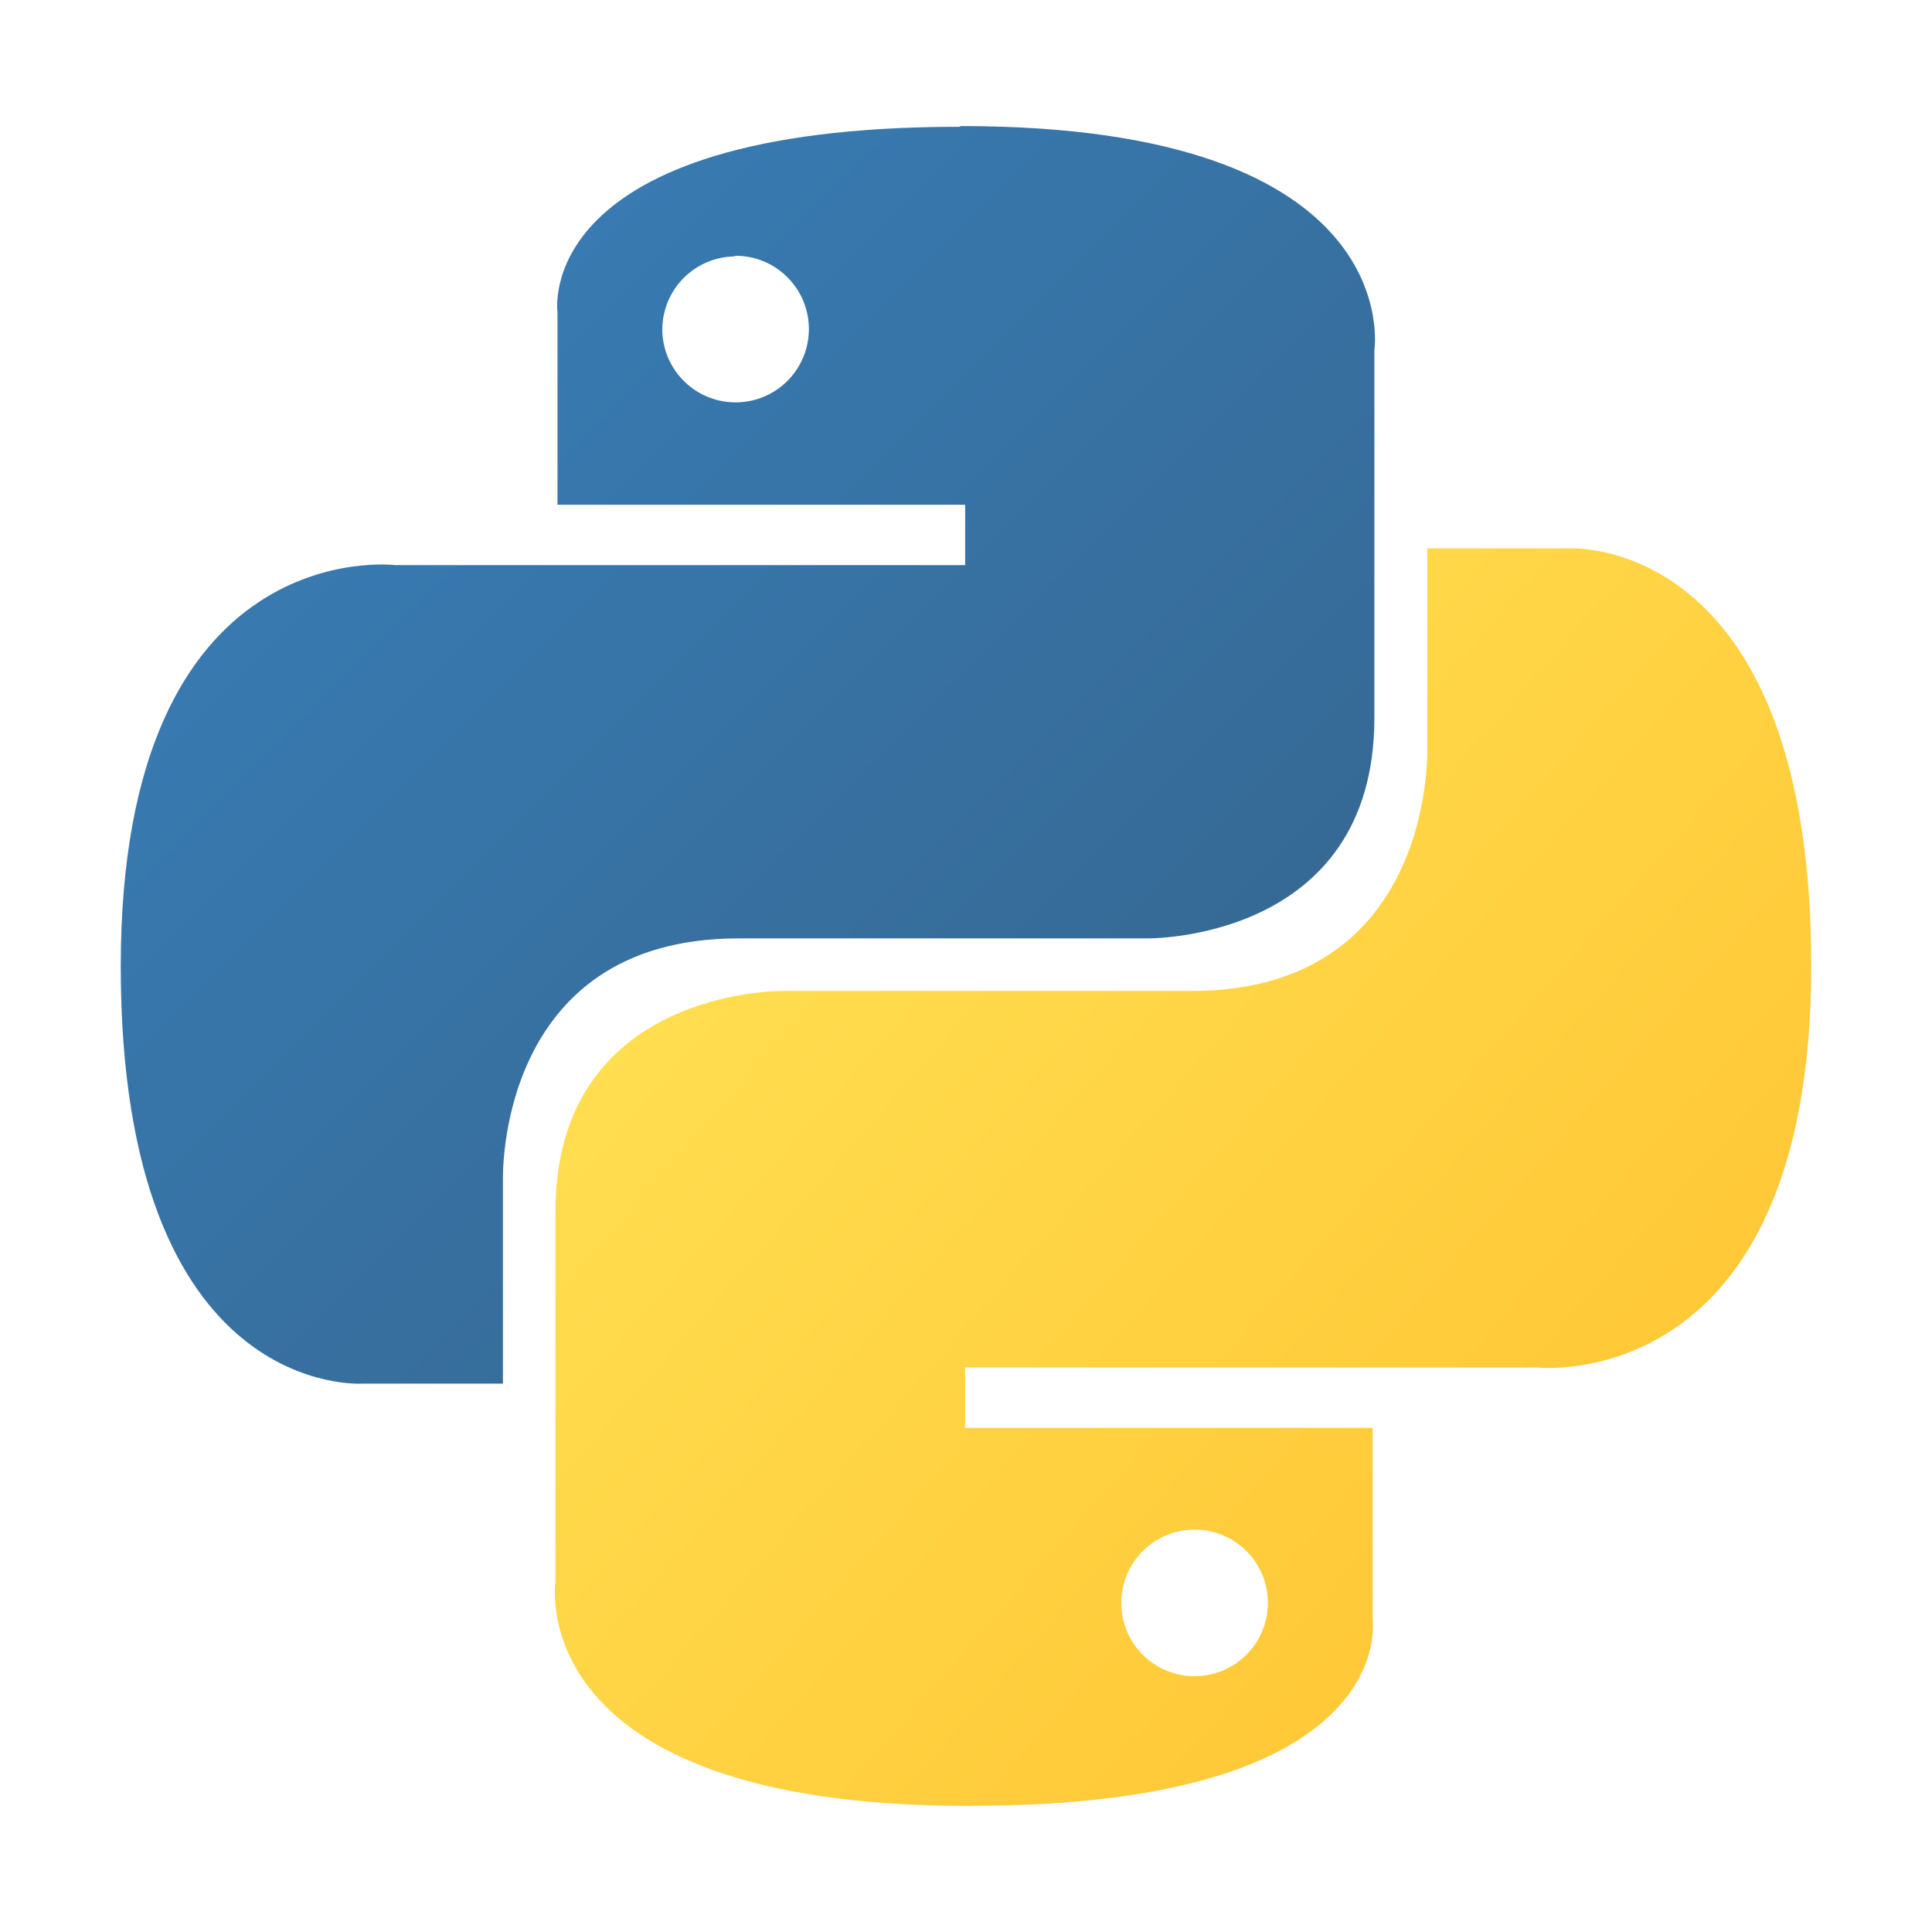
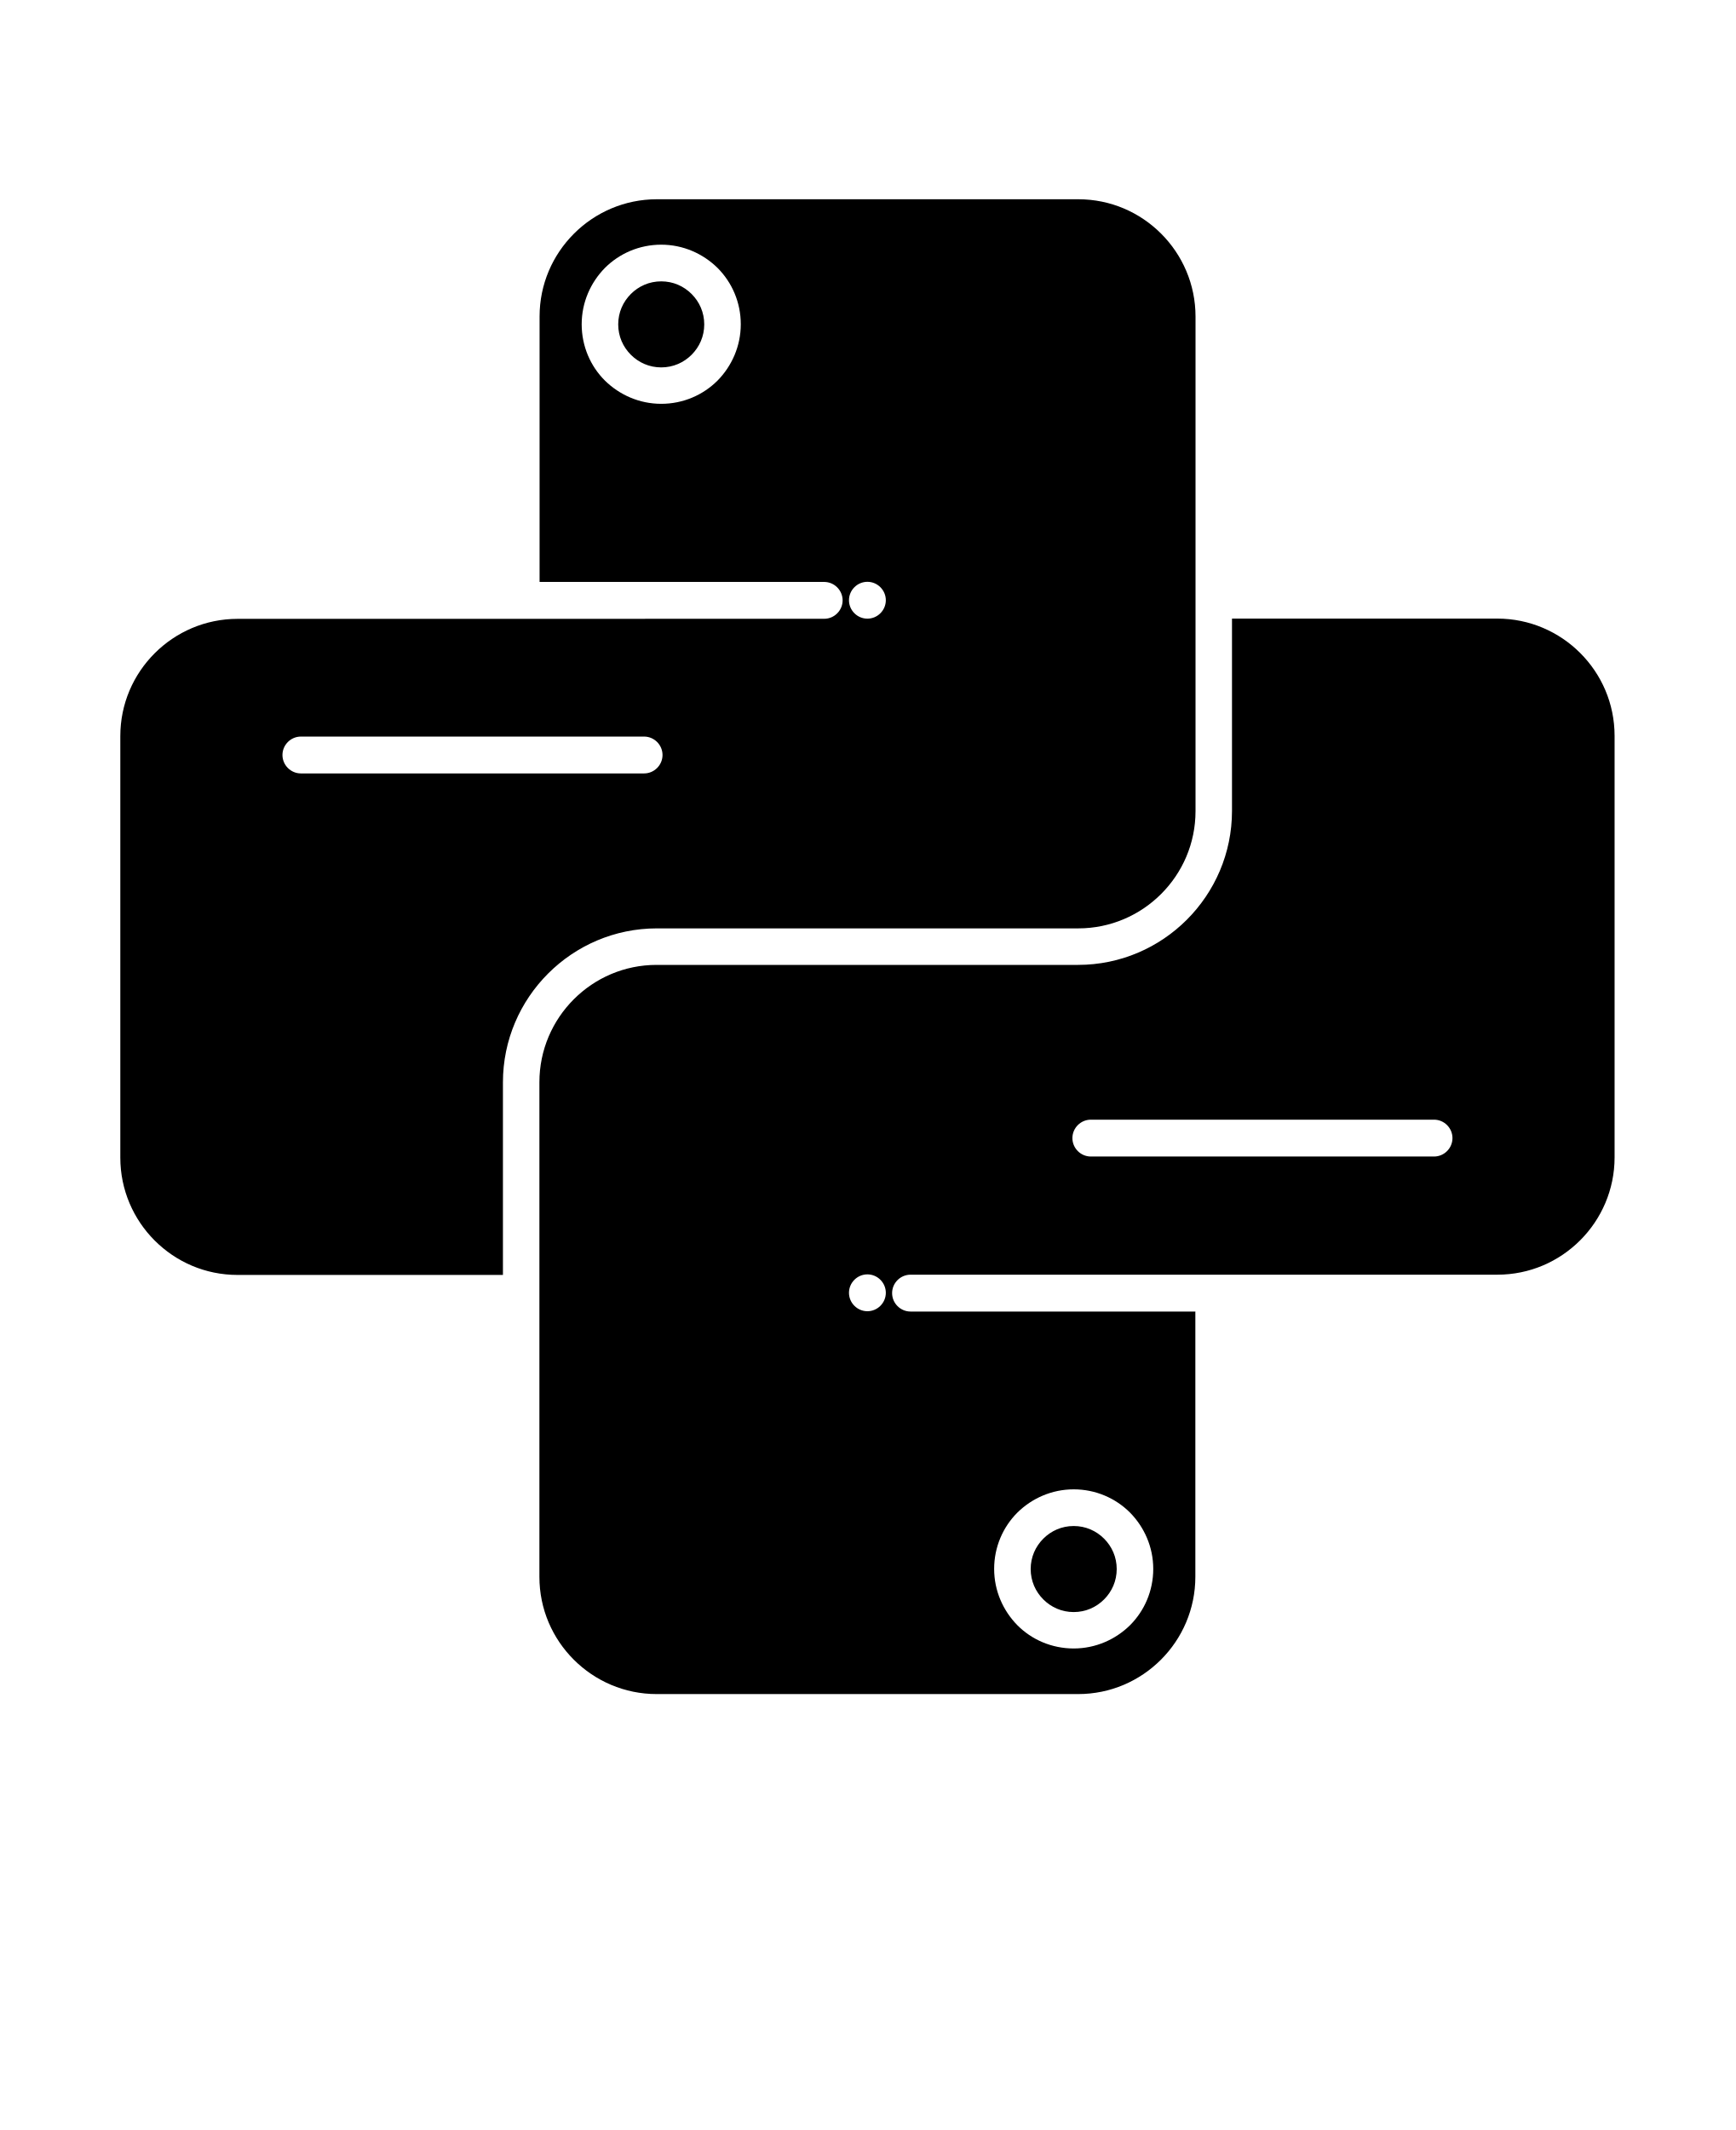
- <svg xmlns="http://www.w3.org/2000/svg" viewBox="0 0 32 32">
-   <defs>
-     <linearGradient id="a" x1="-133.268" y1="-202.91" x2="-133.198" y2="-202.84" gradientTransform="translate(25243.061 38519.17) scale(189.38 189.81)" gradientUnits="userSpaceOnUse">
-       <stop offset="0" stop-color="#387eb8" />
-       <stop offset="1" stop-color="#366994" />
-     </linearGradient>
-     <linearGradient id="b" x1="-133.575" y1="-203.203" x2="-133.495" y2="-203.133" gradientTransform="translate(25309.061 38583.42) scale(189.38 189.81)" gradientUnits="userSpaceOnUse">
-       <stop offset="0" stop-color="#ffe052" />
-       <stop offset="1" stop-color="#ffc331" />
-     </linearGradient>
-   </defs>
-   <path d="M15.885,2.1c-7.1,0-6.651,3.07-6.651,3.07V8.36h6.752v1H6.545S2,8.8,2,16.005s4.013,6.912,4.013,6.912H8.33V19.556s-.13-4.013,3.9-4.013h6.762s3.772.06,3.772-3.652V5.8s.572-3.712-6.842-3.712h0ZM12.153,4.237a1.214,1.214,0,1,1-1.183,1.244v-.02a1.214,1.214,0,0,1,1.214-1.214h0Z" style="fill:url(#a)" />
-   <path d="M16.085,29.91c7.1,0,6.651-3.08,6.651-3.08V23.65H15.985v-1h9.47S30,23.158,30,15.995s-4.013-6.912-4.013-6.912H23.64V12.4s.13,4.013-3.9,4.013H12.975S9.2,16.356,9.2,20.068V26.2s-.572,3.712,6.842,3.712h.04Zm3.732-2.147A1.214,1.214,0,1,1,21,26.519v.03a1.214,1.214,0,0,1-1.214,1.214h.03Z" style="fill:url(#b)" />
+ <svg xmlns="http://www.w3.org/2000/svg" version="1.1" viewBox="-5.0 -10.0 110.0 135.0">
+   <path d="m26.883 70.789v-12.191c0-2.684 1.094-5.125 2.863-6.894 1.77-1.77 4.211-2.863 6.894-2.863h26.715c2.043 0 3.906-0.832 5.254-2.18s2.18-3.199 2.18-5.254v-31.344c0-2.043-0.832-3.906-2.18-5.254s-3.199-2.18-5.254-2.18h-26.715c-2.043 0-3.906 0.832-5.254 2.18-1.348 1.348-2.18 3.199-2.18 5.254v16.82h18.043c0.641 0 1.168 0.527 1.168 1.168s-0.527 1.168-1.168 1.168l-37.188 0.004c-2.043 0-3.906 0.832-5.254 2.18s-2.18 3.199-2.18 5.254v26.715c0 2.043 0.832 3.906 2.18 5.254s3.199 2.18 5.254 2.18h16.82zm43.895 2.328v16.82c0 2.043-0.832 3.906-2.18 5.254s-3.199 2.18-5.254 2.18h-26.715c-2.043 0-3.906-0.832-5.254-2.18s-2.18-3.199-2.18-5.254v-31.348c0-2.043 0.832-3.906 2.18-5.254 1.348-1.348 3.199-2.18 5.254-2.18h26.715c2.684 0 5.125-1.094 6.894-2.863s2.863-4.211 2.863-6.894v-12.191h16.82c2.043 0 3.906 0.832 5.254 2.18 1.348 1.348 2.18 3.199 2.18 5.254v26.715c0 2.043-0.832 3.906-2.18 5.254-1.348 1.348-3.199 2.18-5.254 2.18h-37.199c-0.641 0-1.168 0.527-1.168 1.168s0.527 1.168 1.168 1.168h18.043zm-31.934-64.484c0.496 0.496 0.801 1.168 0.801 1.926 0 0.758-0.305 1.43-0.801 1.926s-1.168 0.801-1.926 0.801c-0.758 0-1.43-0.305-1.926-0.801-0.496-0.496-0.801-1.168-0.801-1.926 0-0.758 0.305-1.43 0.801-1.926 0.496-0.496 1.168-0.801 1.926-0.801 0.758 0 1.43 0.305 1.926 0.801zm-1.926-3.125c1.391 0 2.652 0.57 3.57 1.473 0.914 0.914 1.473 2.18 1.473 3.57s-0.57 2.652-1.473 3.57c-0.914 0.914-2.18 1.473-3.57 1.473s-2.652-0.57-3.57-1.473c-0.914-0.906-1.473-2.18-1.473-3.57s0.57-2.652 1.473-3.57c0.914-0.914 2.18-1.473 3.57-1.473zm28.074 82.012c-0.496-0.496-1.168-0.801-1.926-0.801-0.758 0-1.43 0.305-1.926 0.801-0.496 0.496-0.801 1.168-0.801 1.926 0 0.758 0.305 1.43 0.801 1.926s1.168 0.801 1.926 0.801c0.758 0 1.43-0.305 1.926-0.801 0.496-0.496 0.801-1.168 0.801-1.926 0-0.758-0.305-1.43-0.801-1.926zm-1.926-3.125c-1.391 0-2.652 0.57-3.57 1.473-0.914 0.914-1.473 2.18-1.473 3.57s0.57 2.652 1.473 3.57c0.906 0.914 2.18 1.473 3.57 1.473s2.652-0.57 3.57-1.473c0.914-0.914 1.473-2.18 1.473-3.57s-0.57-2.652-1.473-3.57c-0.914-0.914-2.18-1.473-3.57-1.473zm1.086-21.094c-0.641 0-1.168-0.527-1.168-1.168 0-0.641 0.527-1.168 1.168-1.168h21.758c0.641 0 1.168 0.527 1.168 1.168 0 0.641-0.527 1.168-1.168 1.168zm-50.078-24.281c-0.641 0-1.168-0.527-1.168-1.168 0-0.641 0.527-1.168 1.168-1.168h21.758c0.641 0 1.168 0.527 1.168 1.168 0 0.641-0.527 1.168-1.168 1.168zm35.914-9.809c-0.641 0-1.168-0.527-1.168-1.168s0.527-1.168 1.168-1.168 1.168 0.527 1.168 1.168-0.527 1.168-1.168 1.168zm0 43.895c-0.641 0-1.168-0.527-1.168-1.168s0.527-1.168 1.168-1.168 1.168 0.527 1.168 1.168-0.527 1.168-1.168 1.168z" fill-rule="evenodd" />
</svg>
